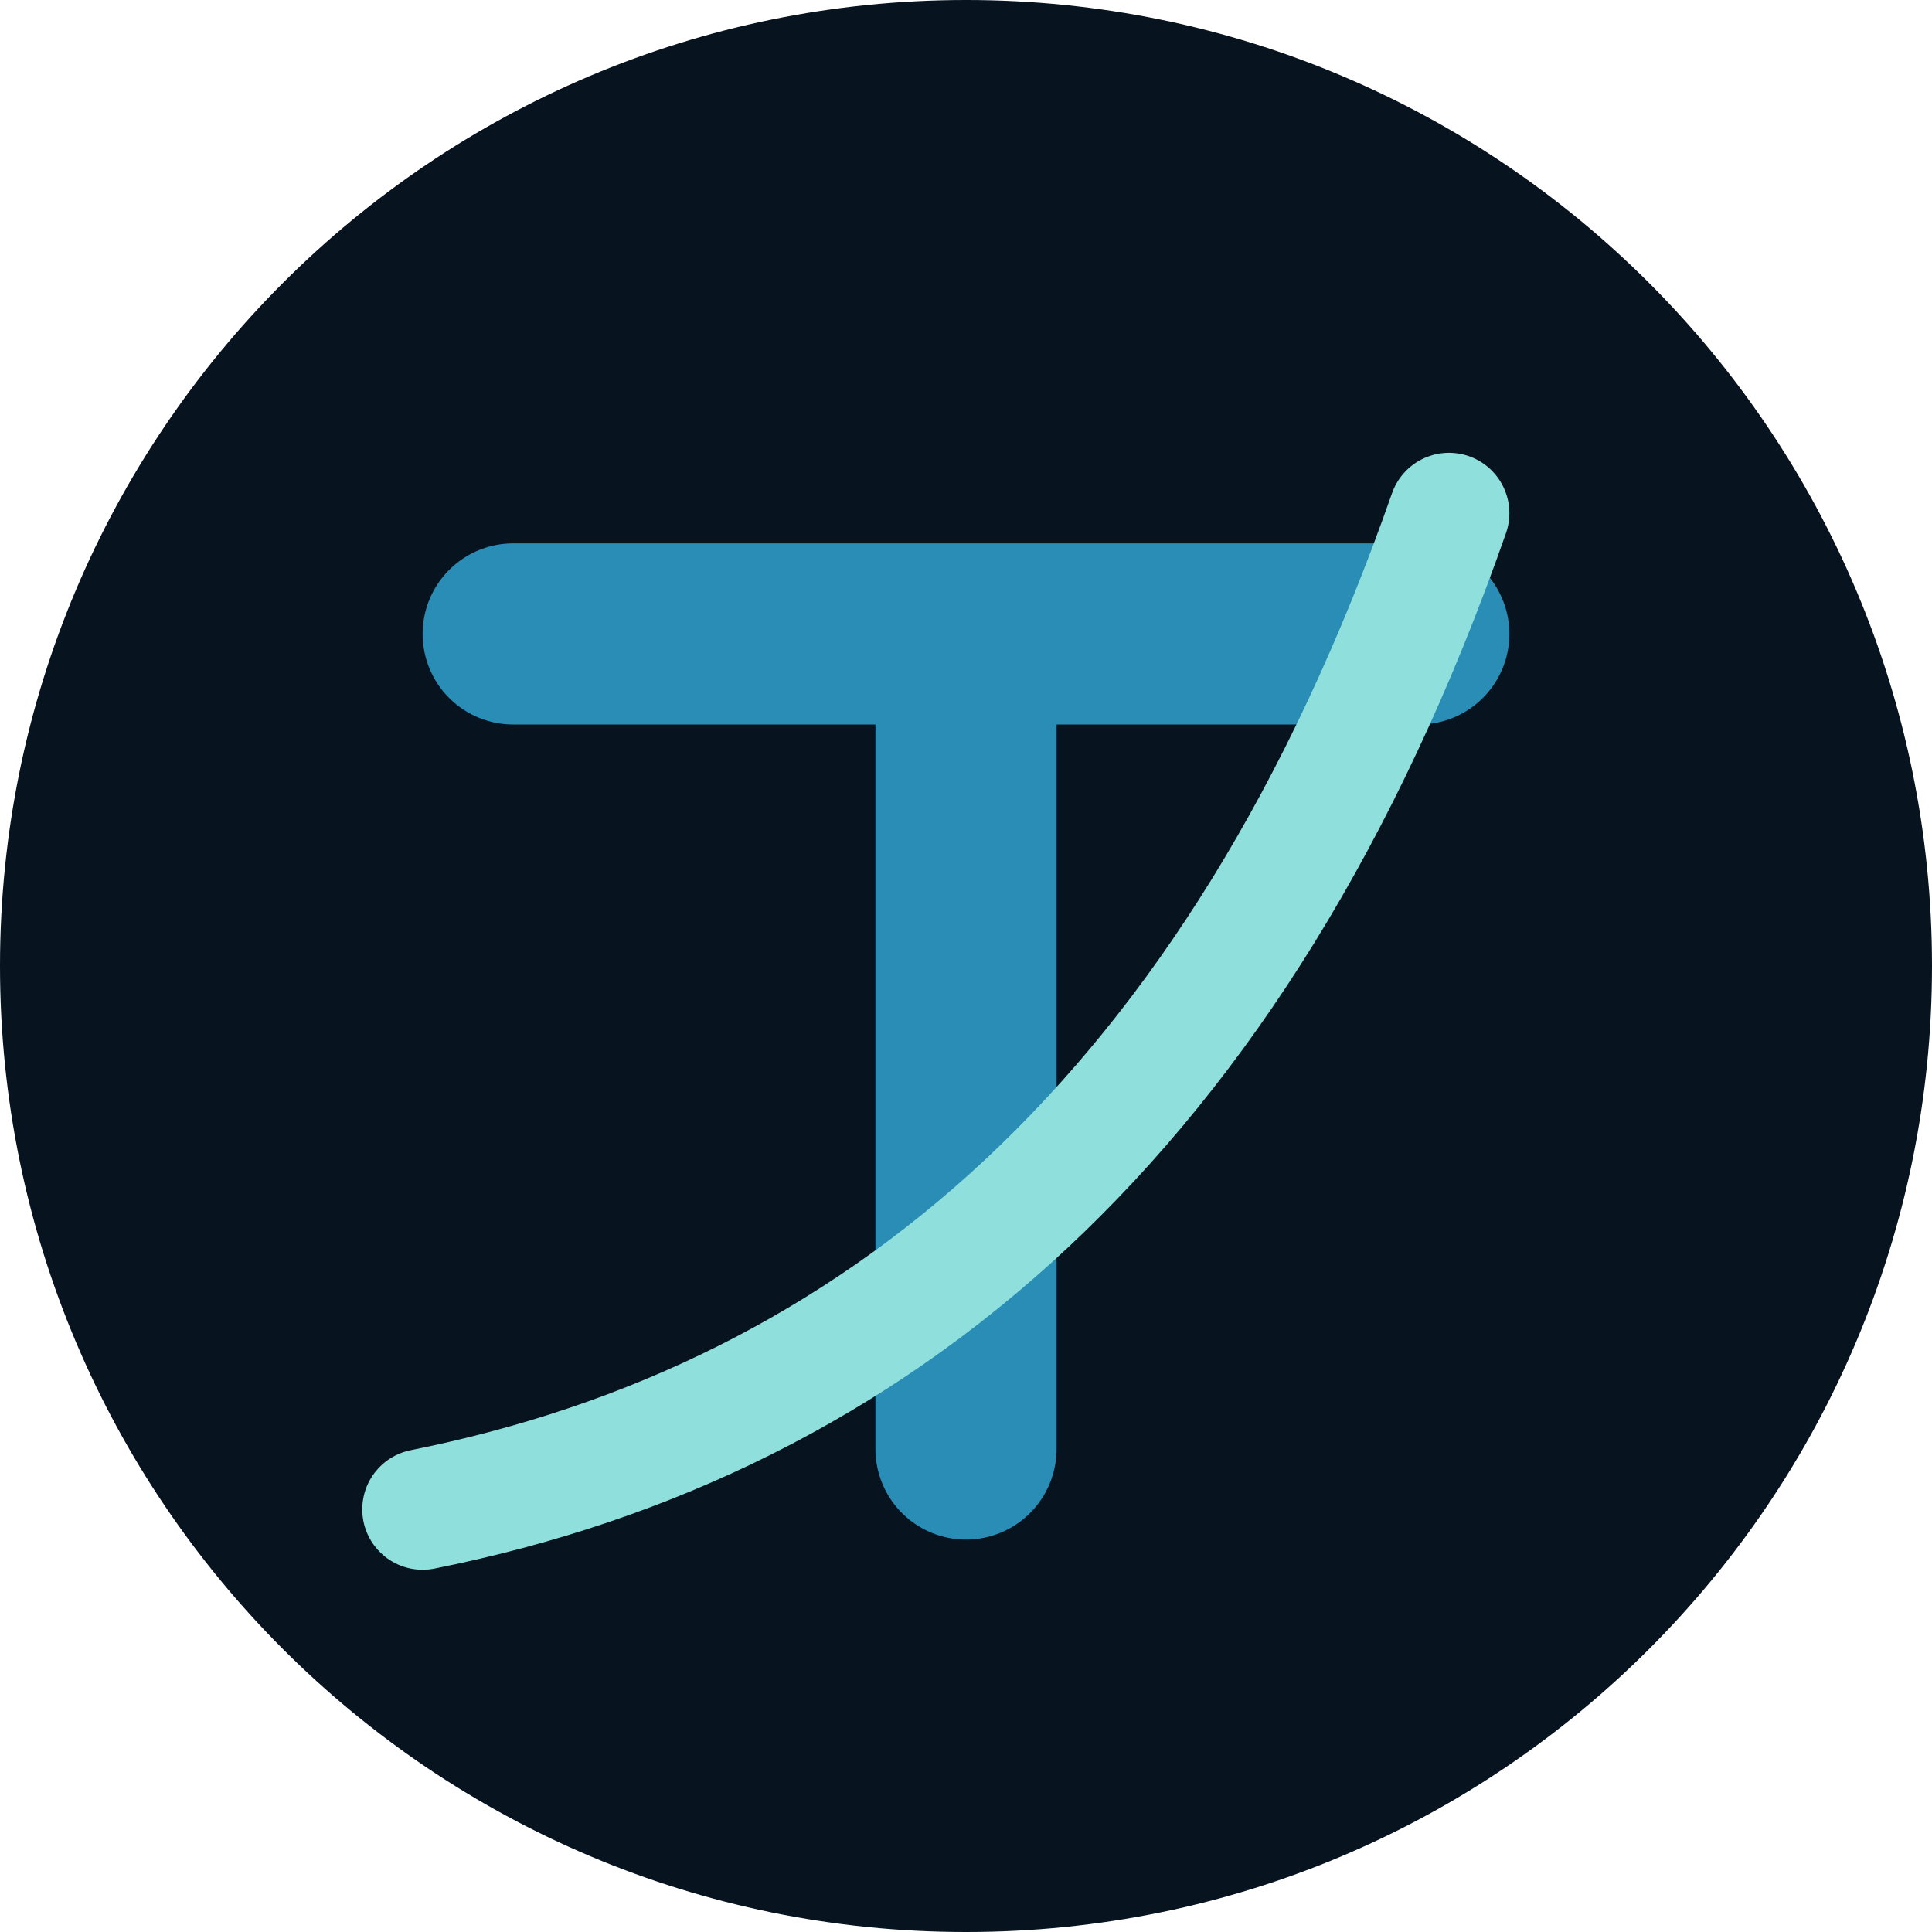
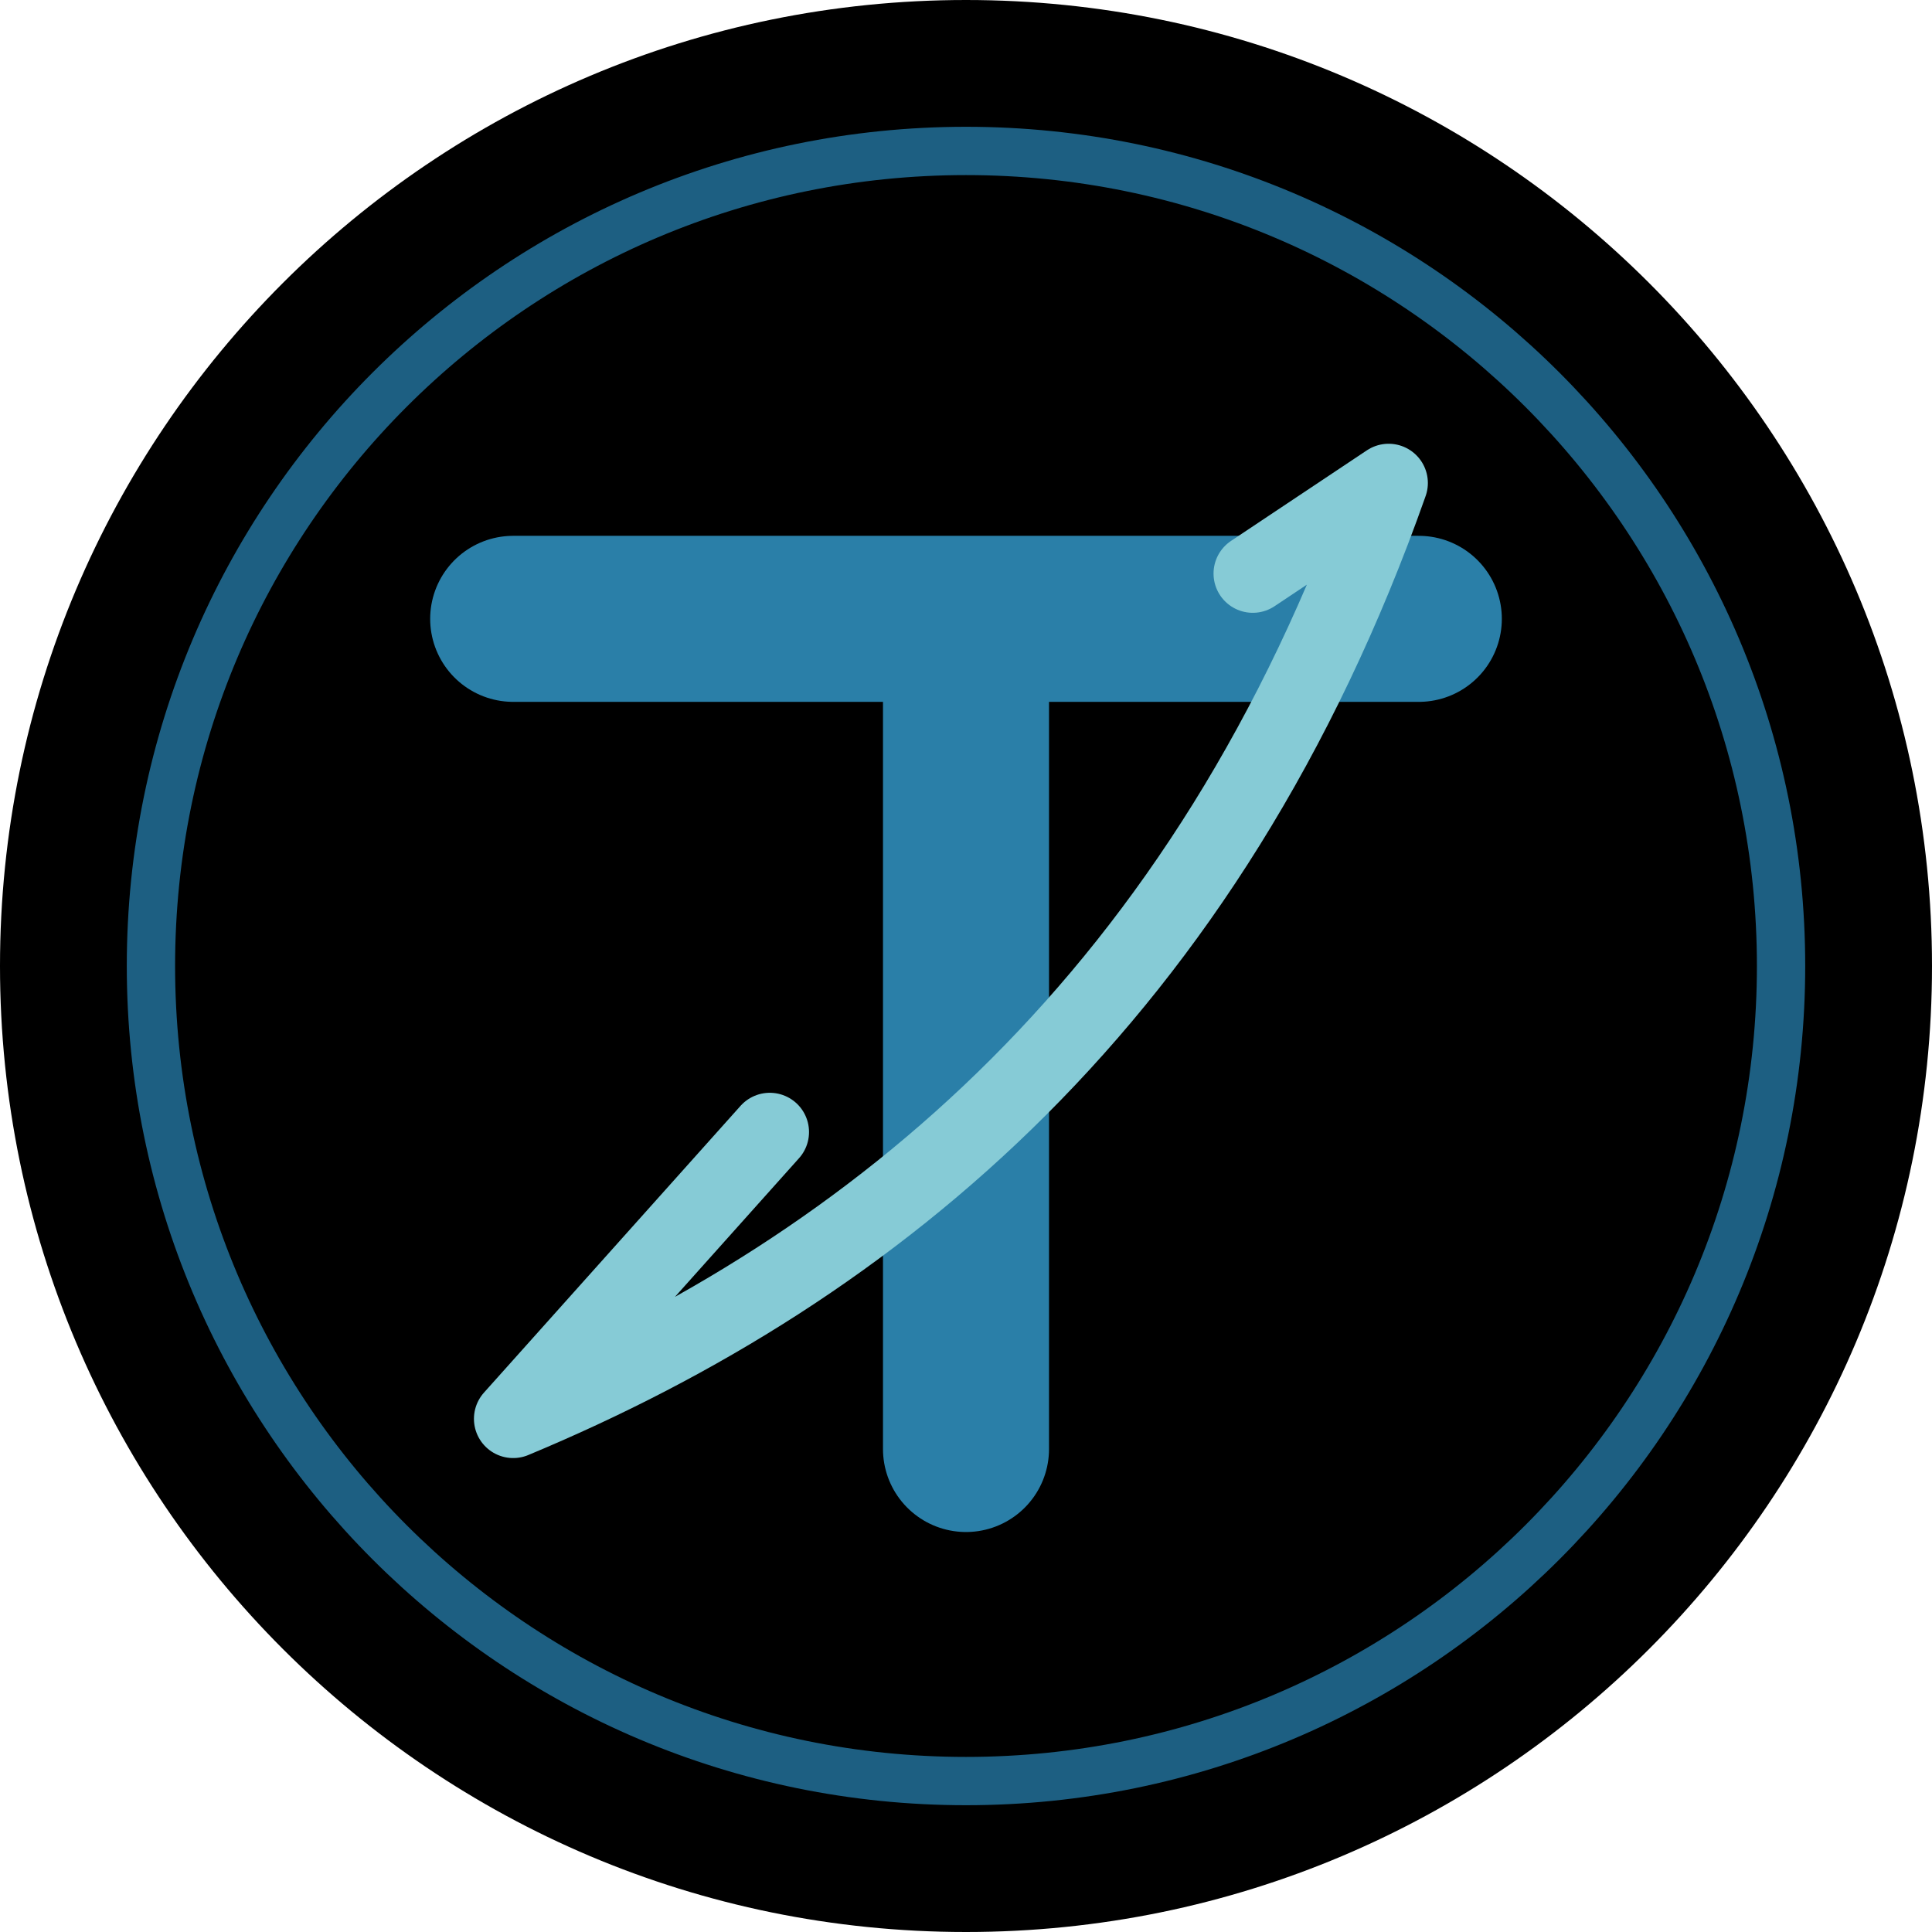
<svg xmlns="http://www.w3.org/2000/svg" viewBox="0 0 64 64">
-   <circle cx="32" cy="32" r="32" fill="#07131f" />
-   <path d="M17 21H47M32 21V48" fill="none" stroke="#2a8db5" stroke-width="6" stroke-linecap="round" />
-   <path d="M14 50C29 47 41 37 48 17" fill="none" stroke="#8fe0dc" stroke-width="4" stroke-linecap="round" />
+   <circle cx="32" cy="32" r="32" fill="#000" />
+   <circle cx="32" cy="32" r="27" fill="none" stroke="#1d5f82" stroke-width="1.6" />
+   <path d="M17 20.5H47M32 20.5V48" fill="none" stroke="#2a7fa8" stroke-width="5.5" stroke-linecap="round" />
+   <path d="M17 47C29 42 40 33 46 16M17 47L25.5 37.5M41.5 19L46 16" fill="none" stroke="#86cbd6" stroke-width="2.6" stroke-linecap="round" />
</svg>
